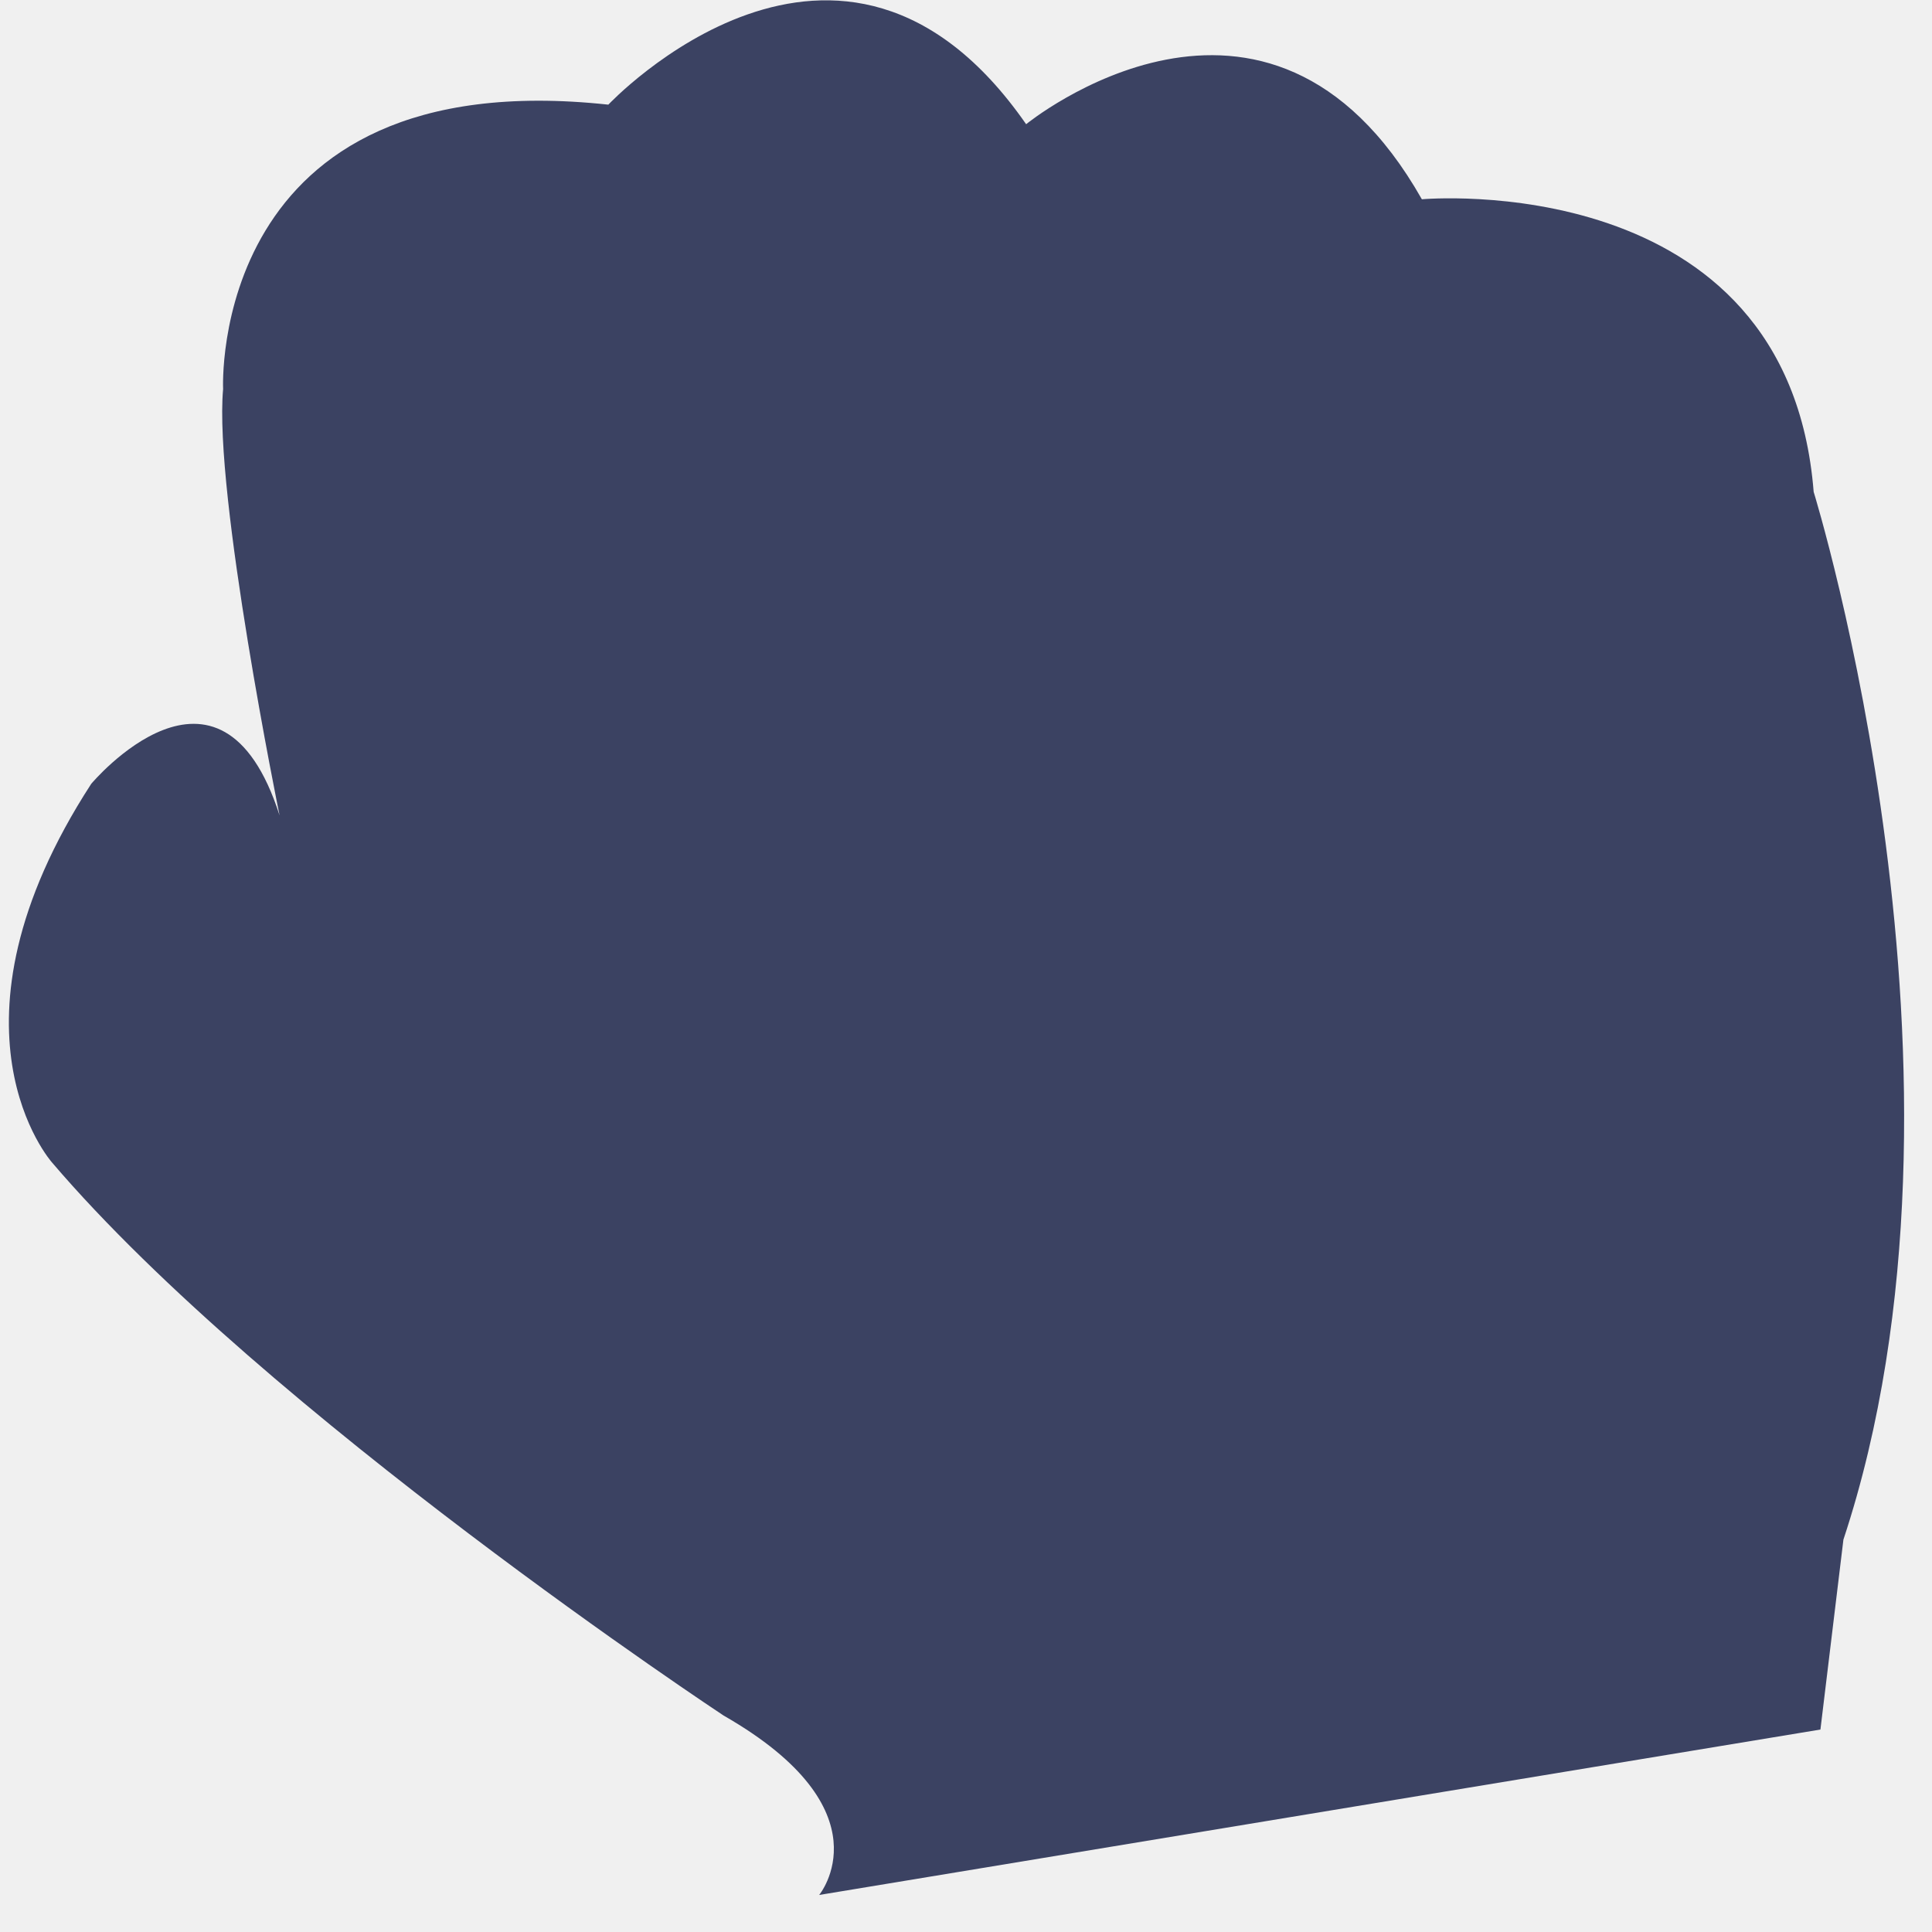
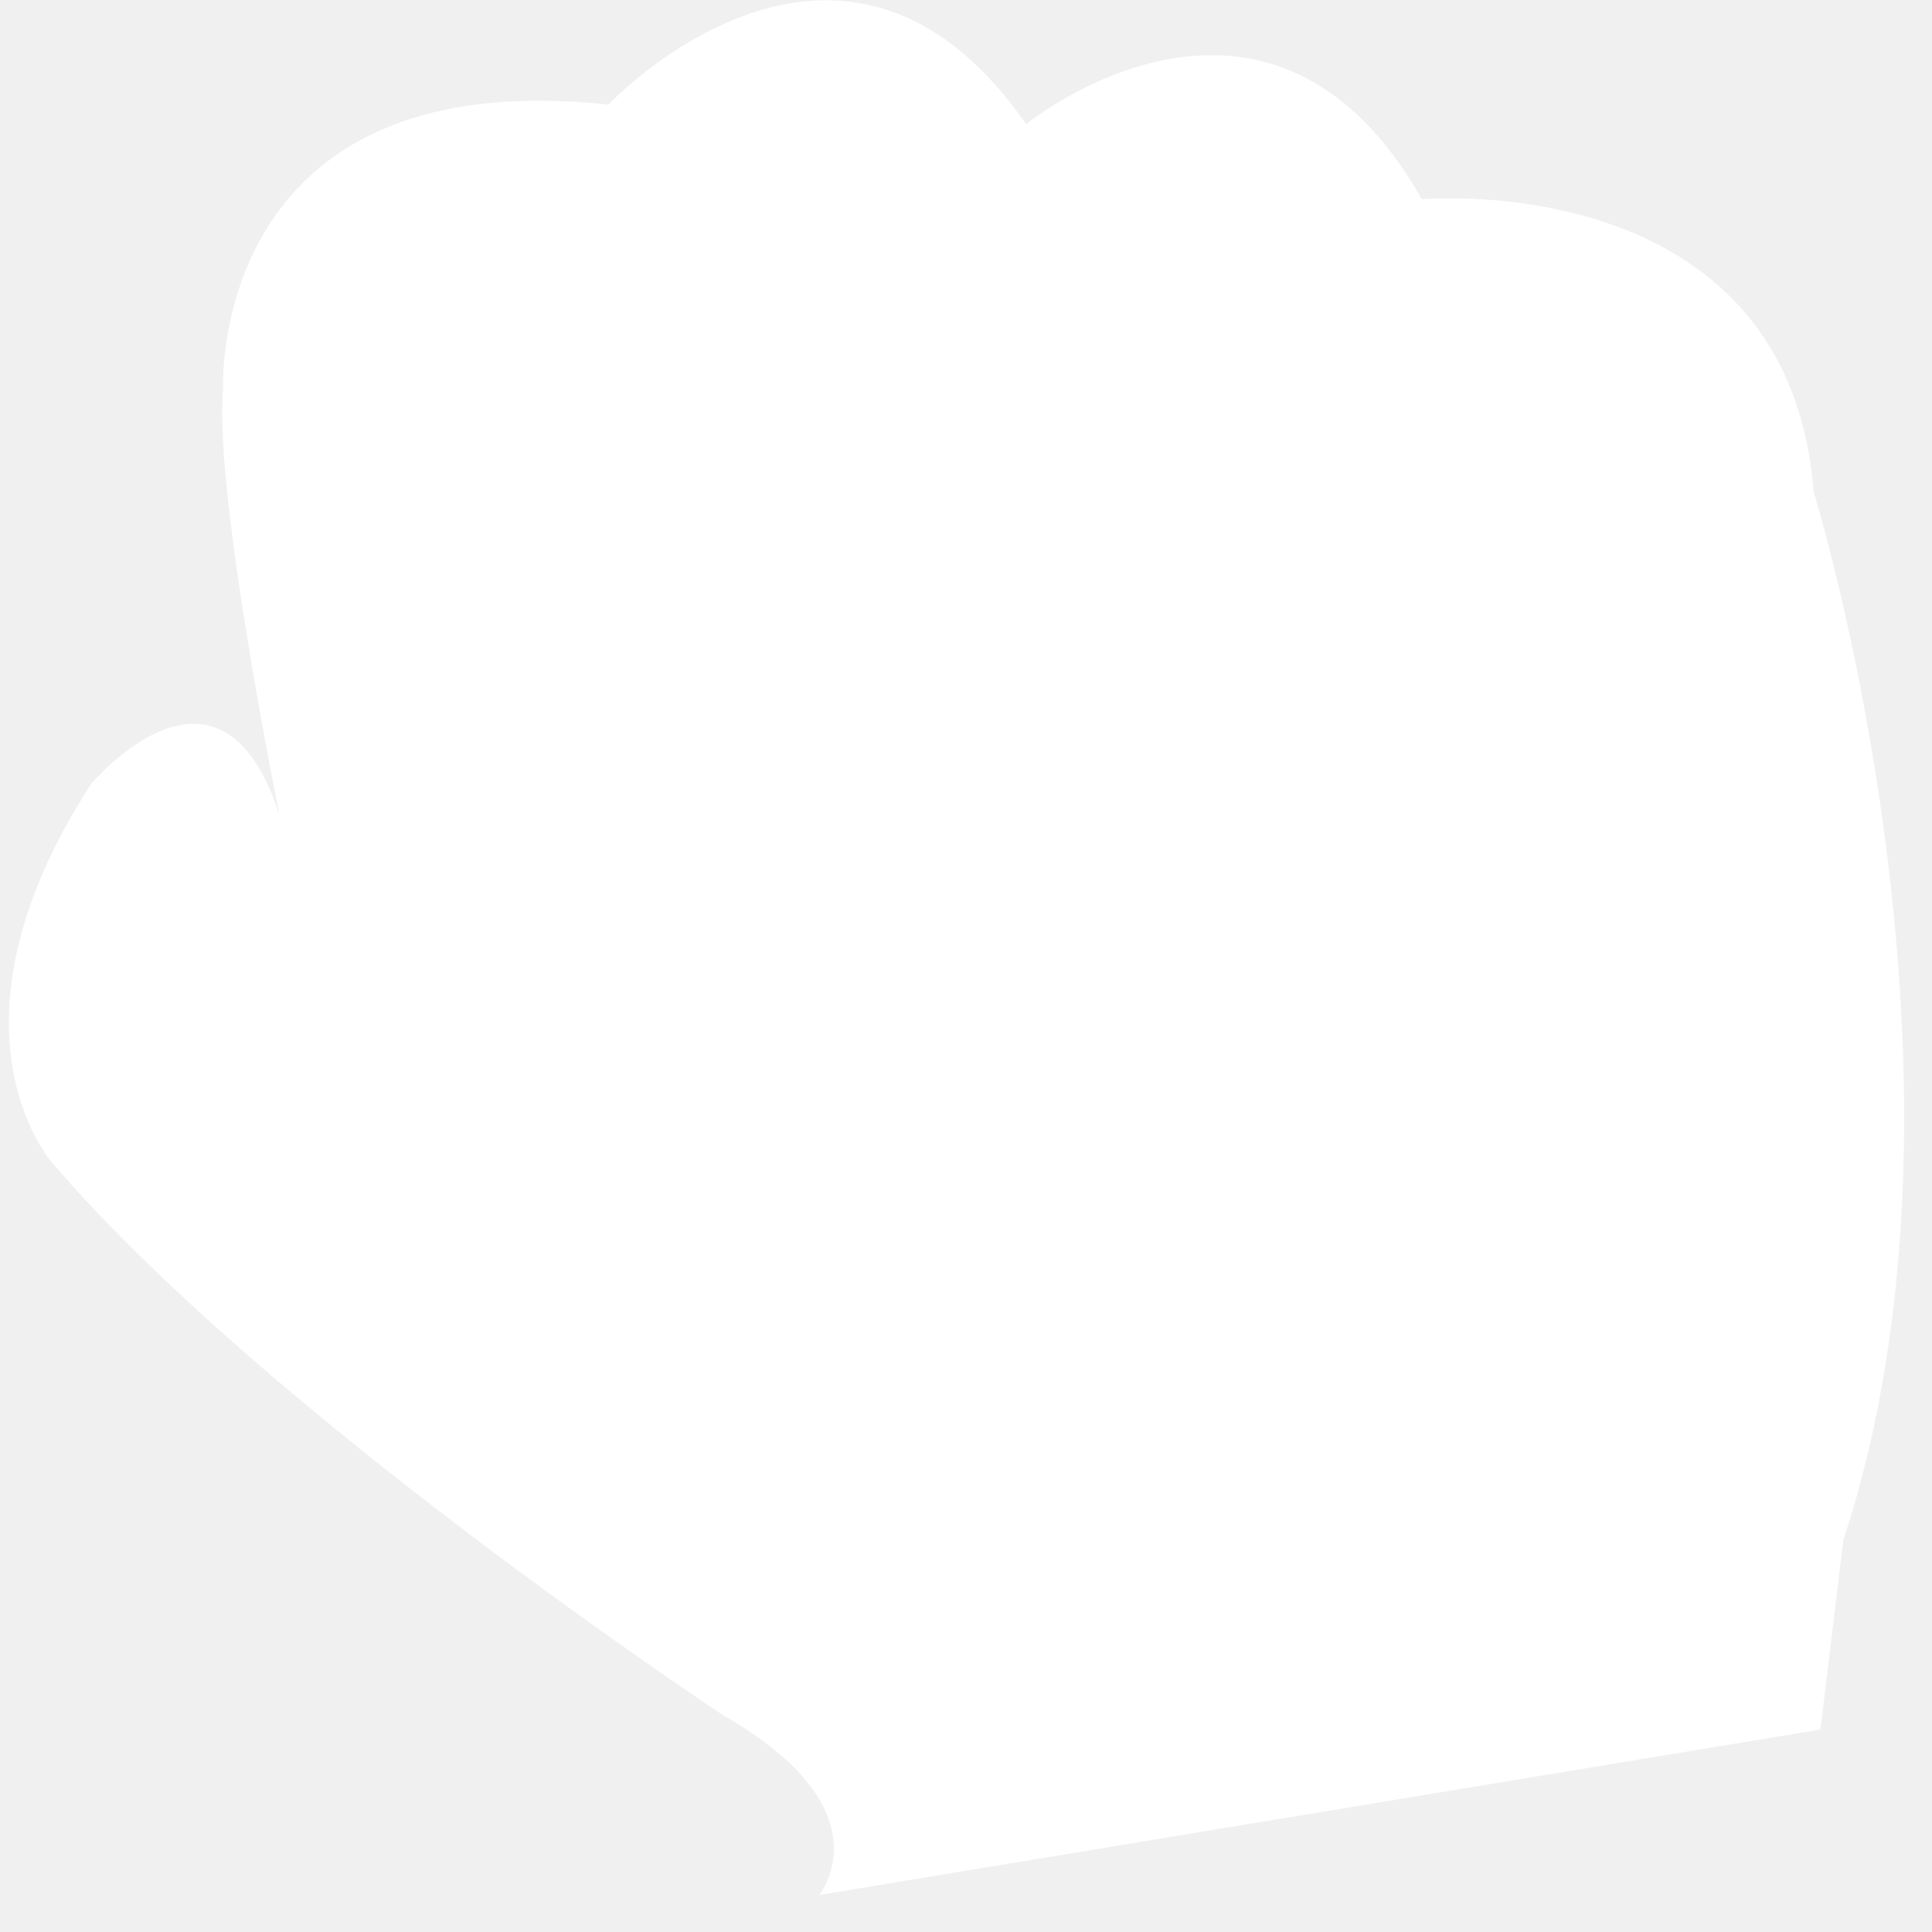
<svg xmlns="http://www.w3.org/2000/svg" width="48" height="48">
-   <path fill="#3B4262" d="M45.06 12.22c-.642-8.096-9.734-7.269-9.734-7.269-3.837-6.765-9.832-1.865-9.832-1.865-4.606-6.63-10.38-.486-10.38-.486-9.957-1.074-9.571 7.066-9.571 7.066-.234 2.588 1.403 10.593 1.403 10.593-1.477-4.614-4.68-.784-4.68-.784-3.94 6.078-.975 9.405-.975 9.405 5.33 6.246 16.688 13.743 16.688 13.743 4.113 2.356 2.373 4.457 2.373 4.457l24.876-4.11.571-4.718c3.782-11.436-.739-26.032-.739-26.032z" />
+   <path fill="#fff" d="M45.06 12.22c-.642-8.096-9.734-7.269-9.734-7.269-3.837-6.765-9.832-1.865-9.832-1.865-4.606-6.63-10.38-.486-10.38-.486-9.957-1.074-9.571 7.066-9.571 7.066-.234 2.588 1.403 10.593 1.403 10.593-1.477-4.614-4.68-.784-4.68-.784-3.94 6.078-.975 9.405-.975 9.405 5.33 6.246 16.688 13.743 16.688 13.743 4.113 2.356 2.373 4.457 2.373 4.457l24.876-4.11.571-4.718c3.782-11.436-.739-26.032-.739-26.032z" />
</svg>
